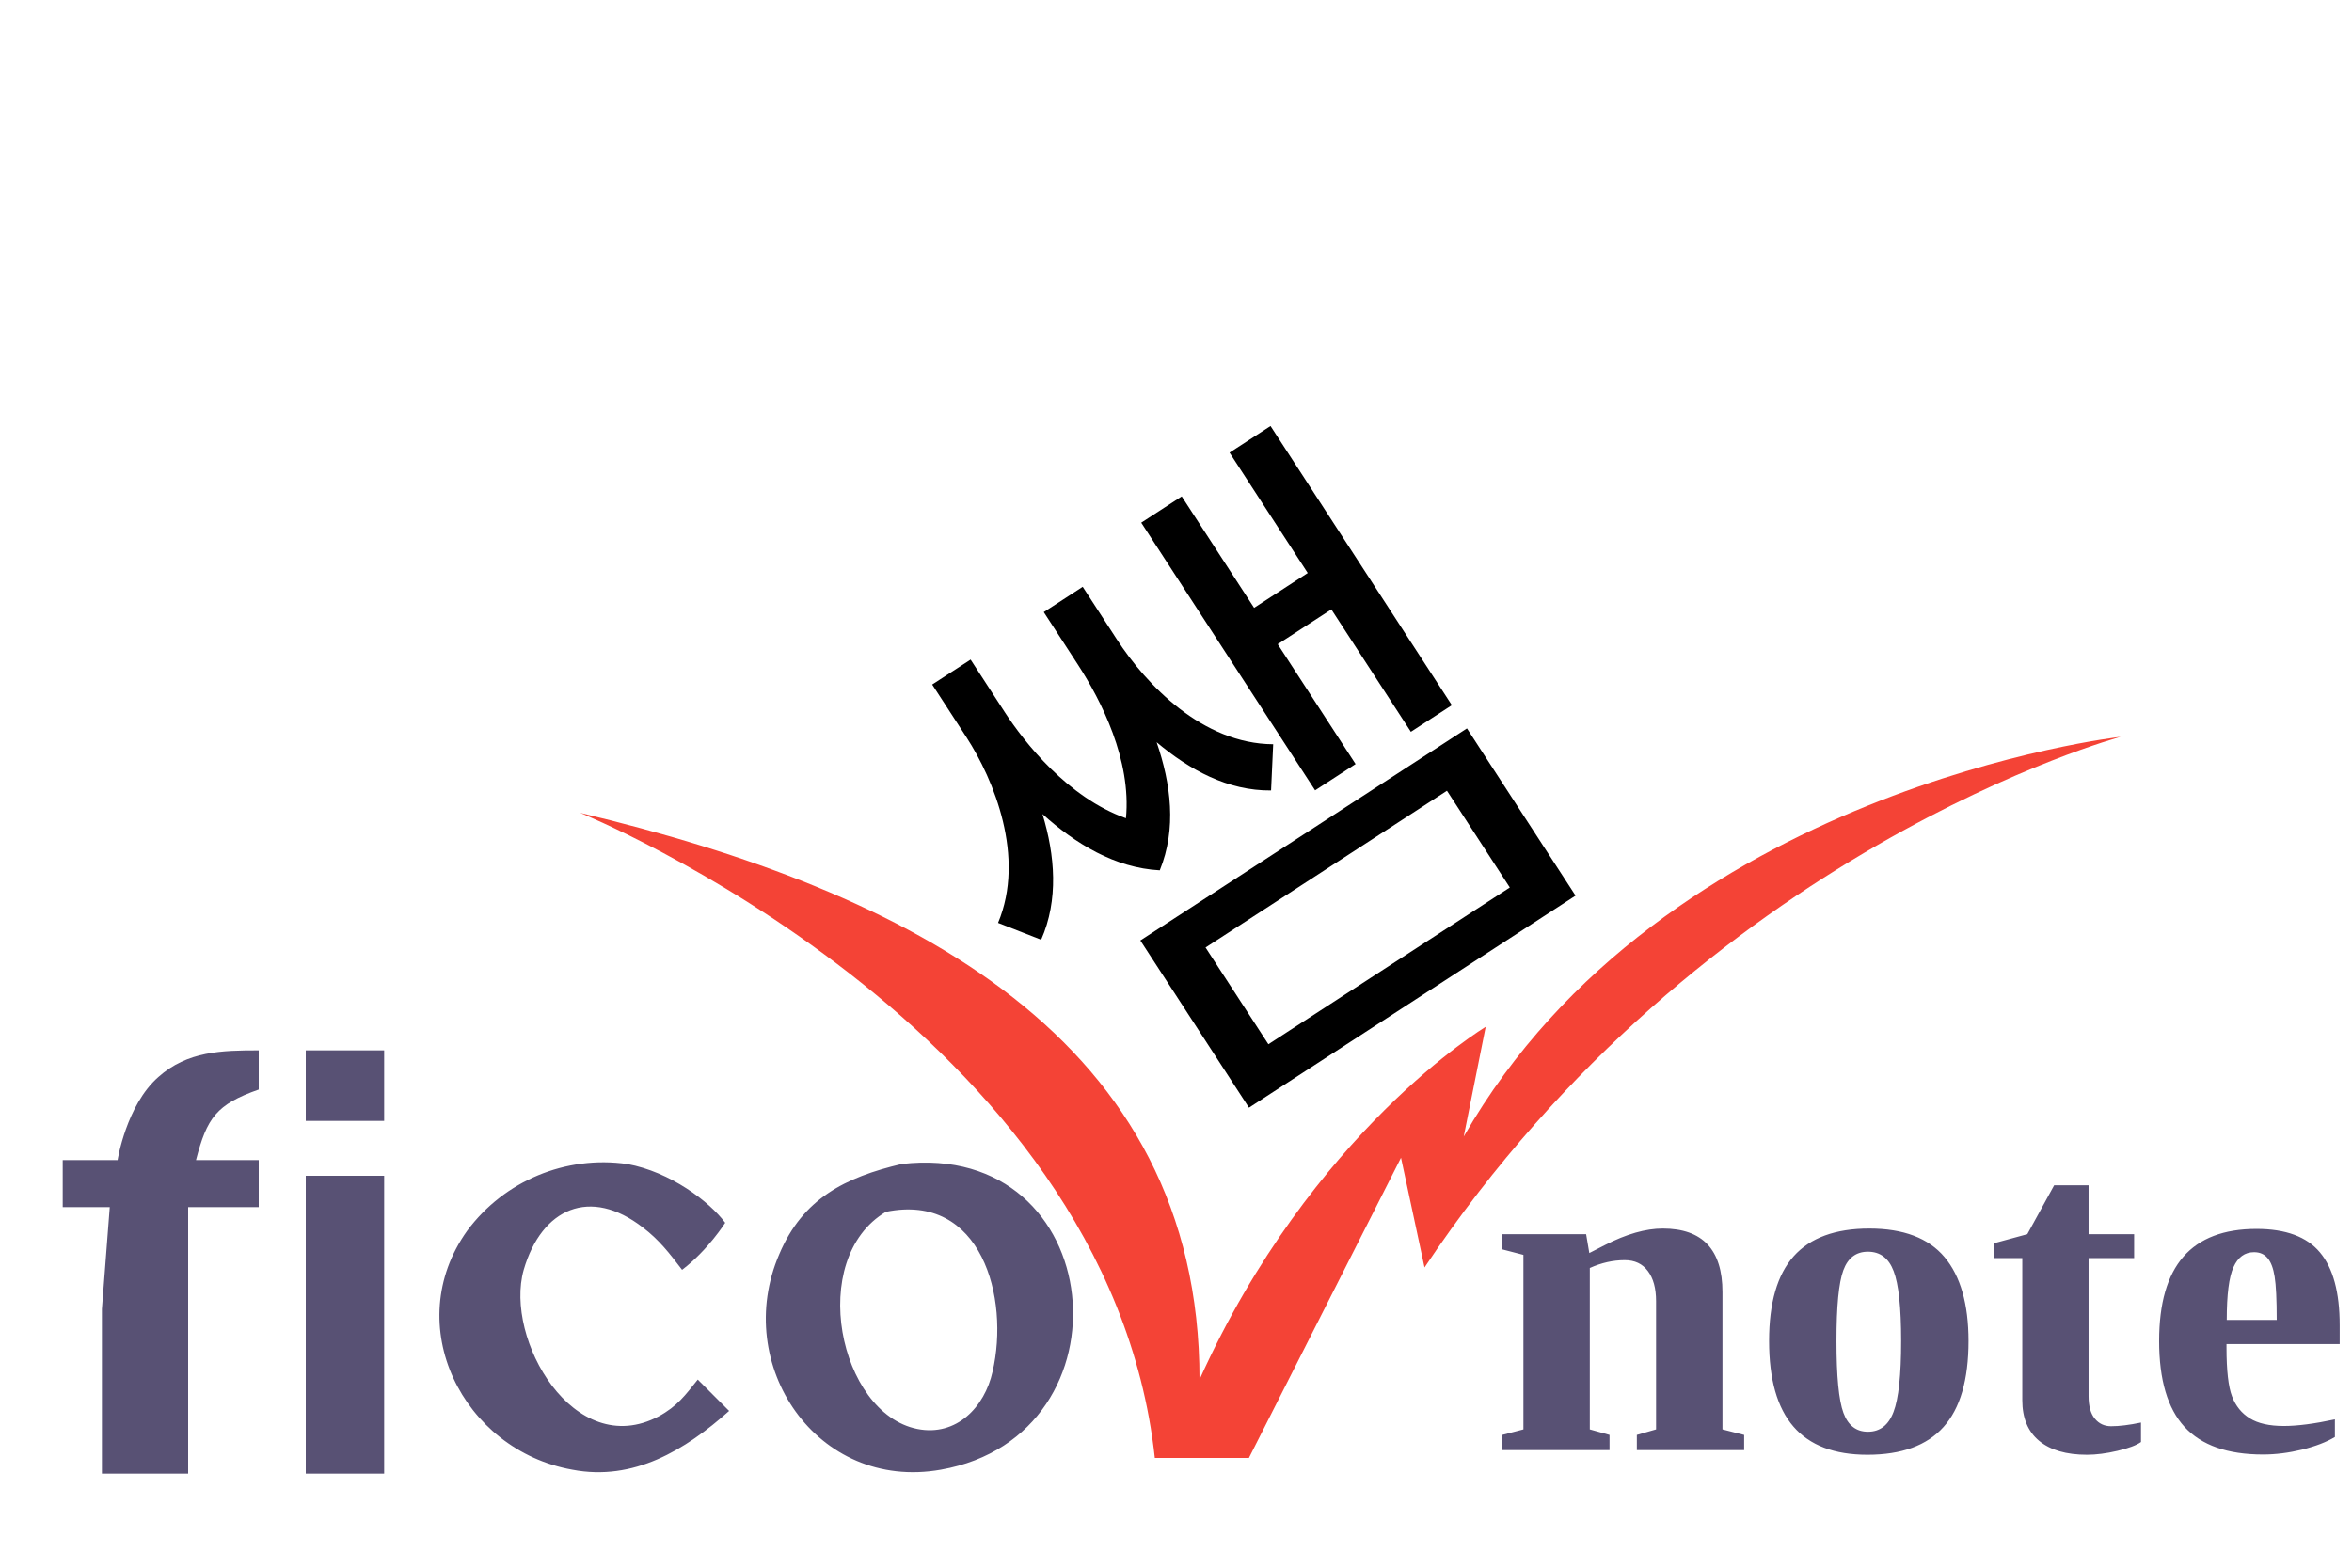
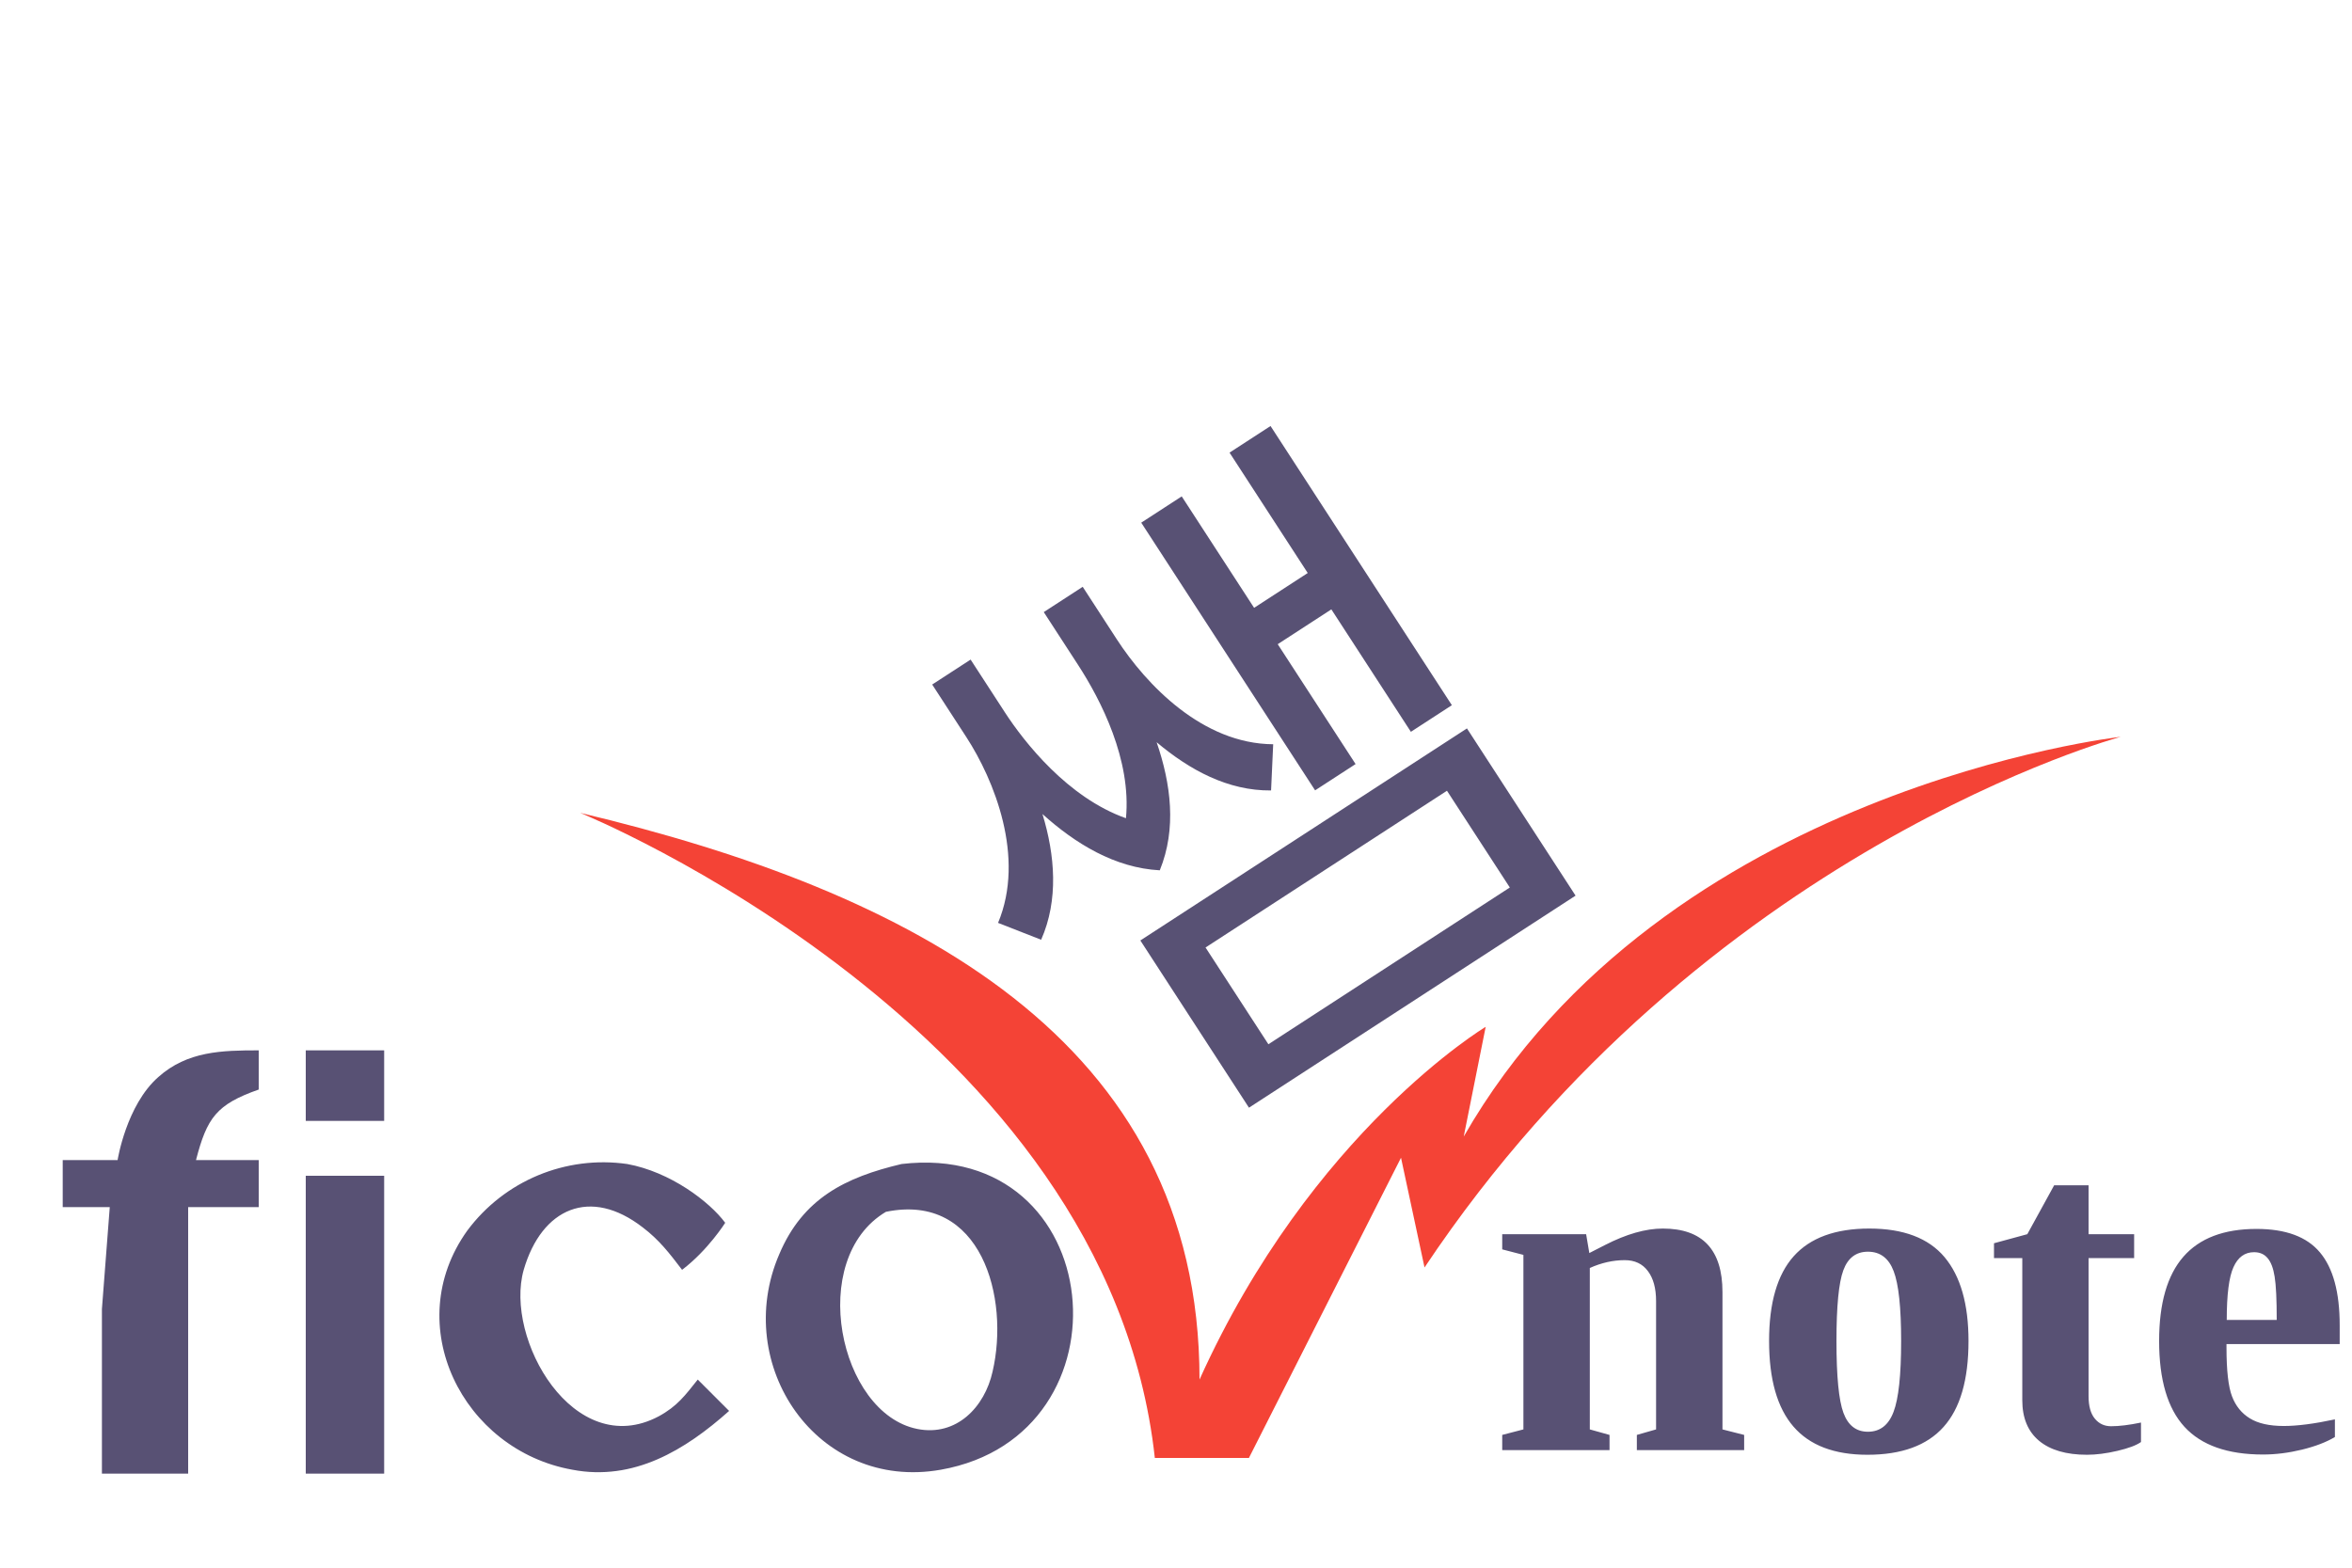
<svg xmlns="http://www.w3.org/2000/svg" viewBox="0 0 300 200">
  <path fill="#585174" d="M8 148h7s1.1-7 5.2-10.6c3.7-3.3 8.1-3.4 12.8-3.4v5c-5.4 1.9-6.6 3.6-8 9h8v6h-9v34H13v-21l1-13H8v-6Zm31-14h10v9H39v-9Zm54 46c-5.6 5-12.2 9-20 7.5C59 185 51 169 59.6 157a21.6 21.6 0 0 1 20.4-8.5c5.5 1 10.5 4.8 12.5 7.5 0 0-2.2 3.5-5.5 6-1.6-2.1-2.9-3.8-5-5.4-6.7-5.2-12.9-2.5-15.2 5.4-2.5 8.8 6.4 24.4 17.2 18.7 2.4-1.3 3.4-2.7 5-4.7l4 4Zm22-31.5c26.4-3.1 29.9 34.6 5 39-15.8 2.8-26.7-13.4-20.6-27.5 3-7.1 8.4-9.8 15.6-11.5ZM39 150h10v38H39v-38Zm74 4.6c-10.1 6-6 25.7 4 27.7 5 1 8.6-2.8 9.6-7.3 2.2-9.4-1.4-22.9-13.6-20.4Z" />
-   <text x="40" y="200" font-size="80" lengthAdjust="spacingAndGlyphs" textLength="80" transform="rotate(-33)">쌤</text>
+   <text x="40" y="200" font-size="80" lengthAdjust="spacingAndGlyphs" textLength="80" transform="rotate(-33)" fill="#585174">쌤</text>
  <text x="190" y="185" fill="#585174" font-size="60" font-weight="bold" lengthAdjust="spacingAndGlyphs" textLength="100">note</text>
  <path fill="#f44336" d="m181.7 161.7-3-14-19.4 38.3h-12c-6-55-73.3-82.3-73.3-82.3 42 10 79 28.8 79 72.3 14.3-31.7 36.5-45 36.5-45l-2.8 14c25.5-44.5 83.8-51 83.8-51s-53.2 14.3-88.8 67.7Z" />
</svg>
